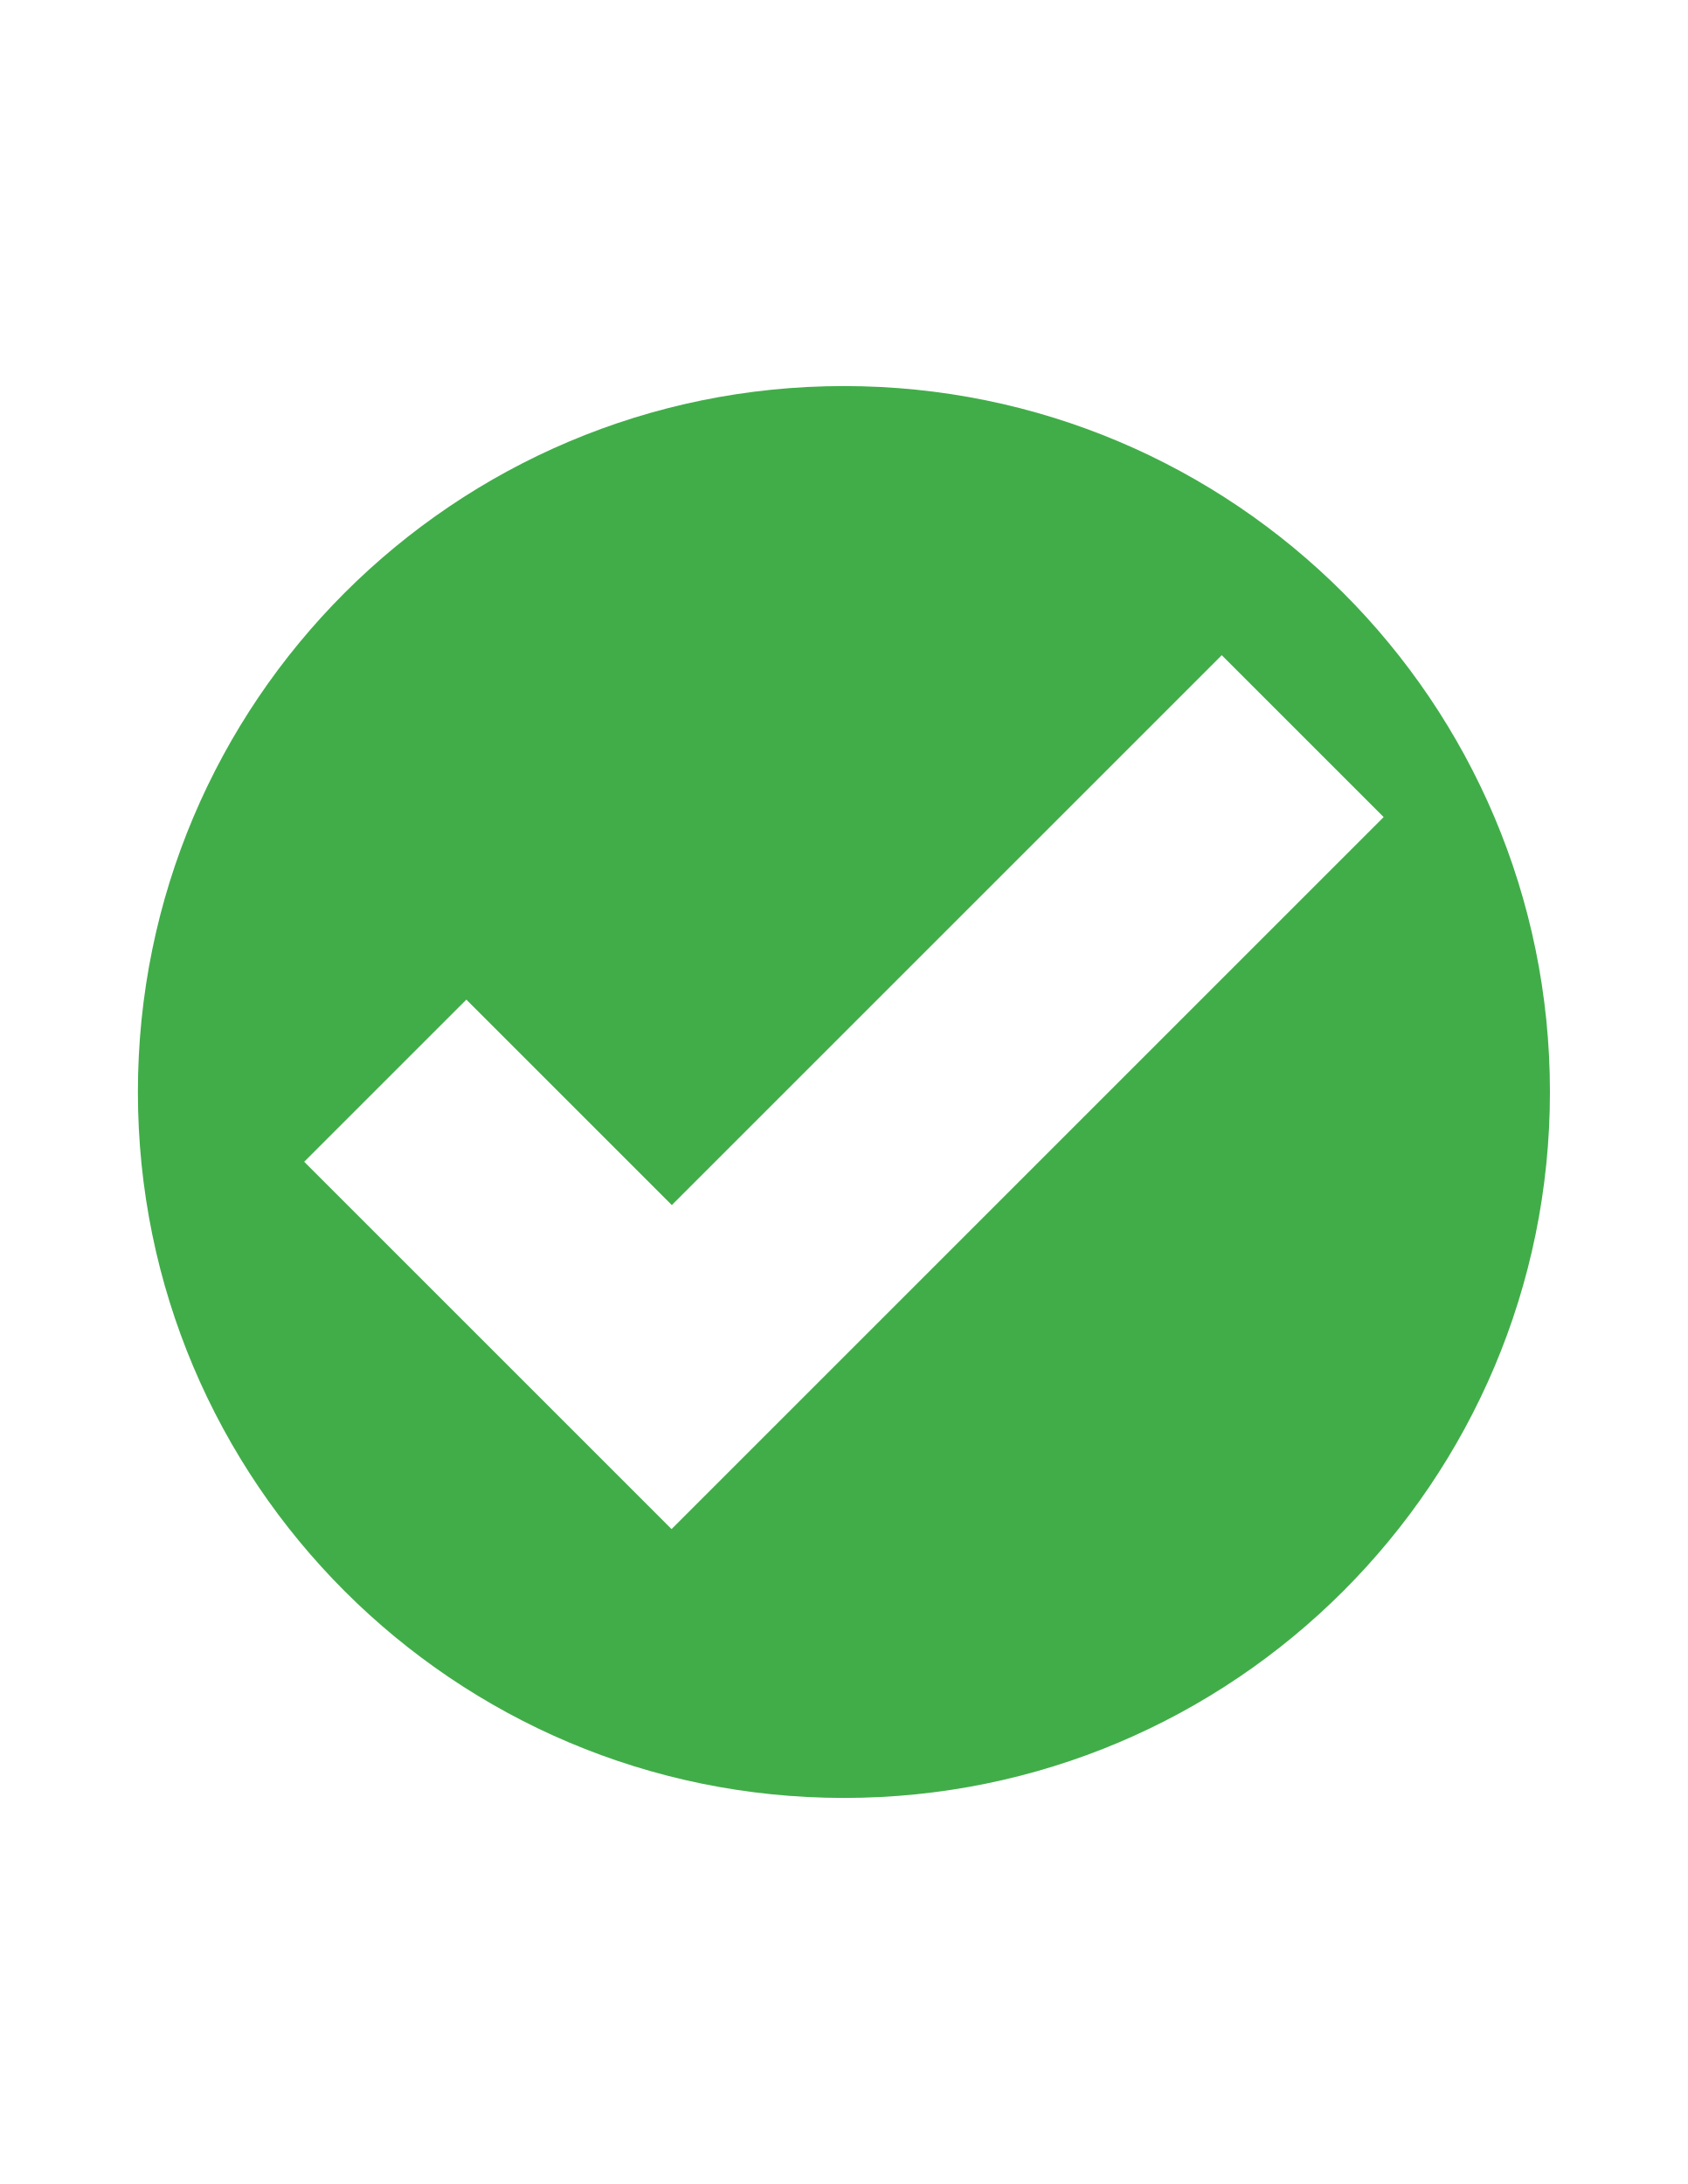
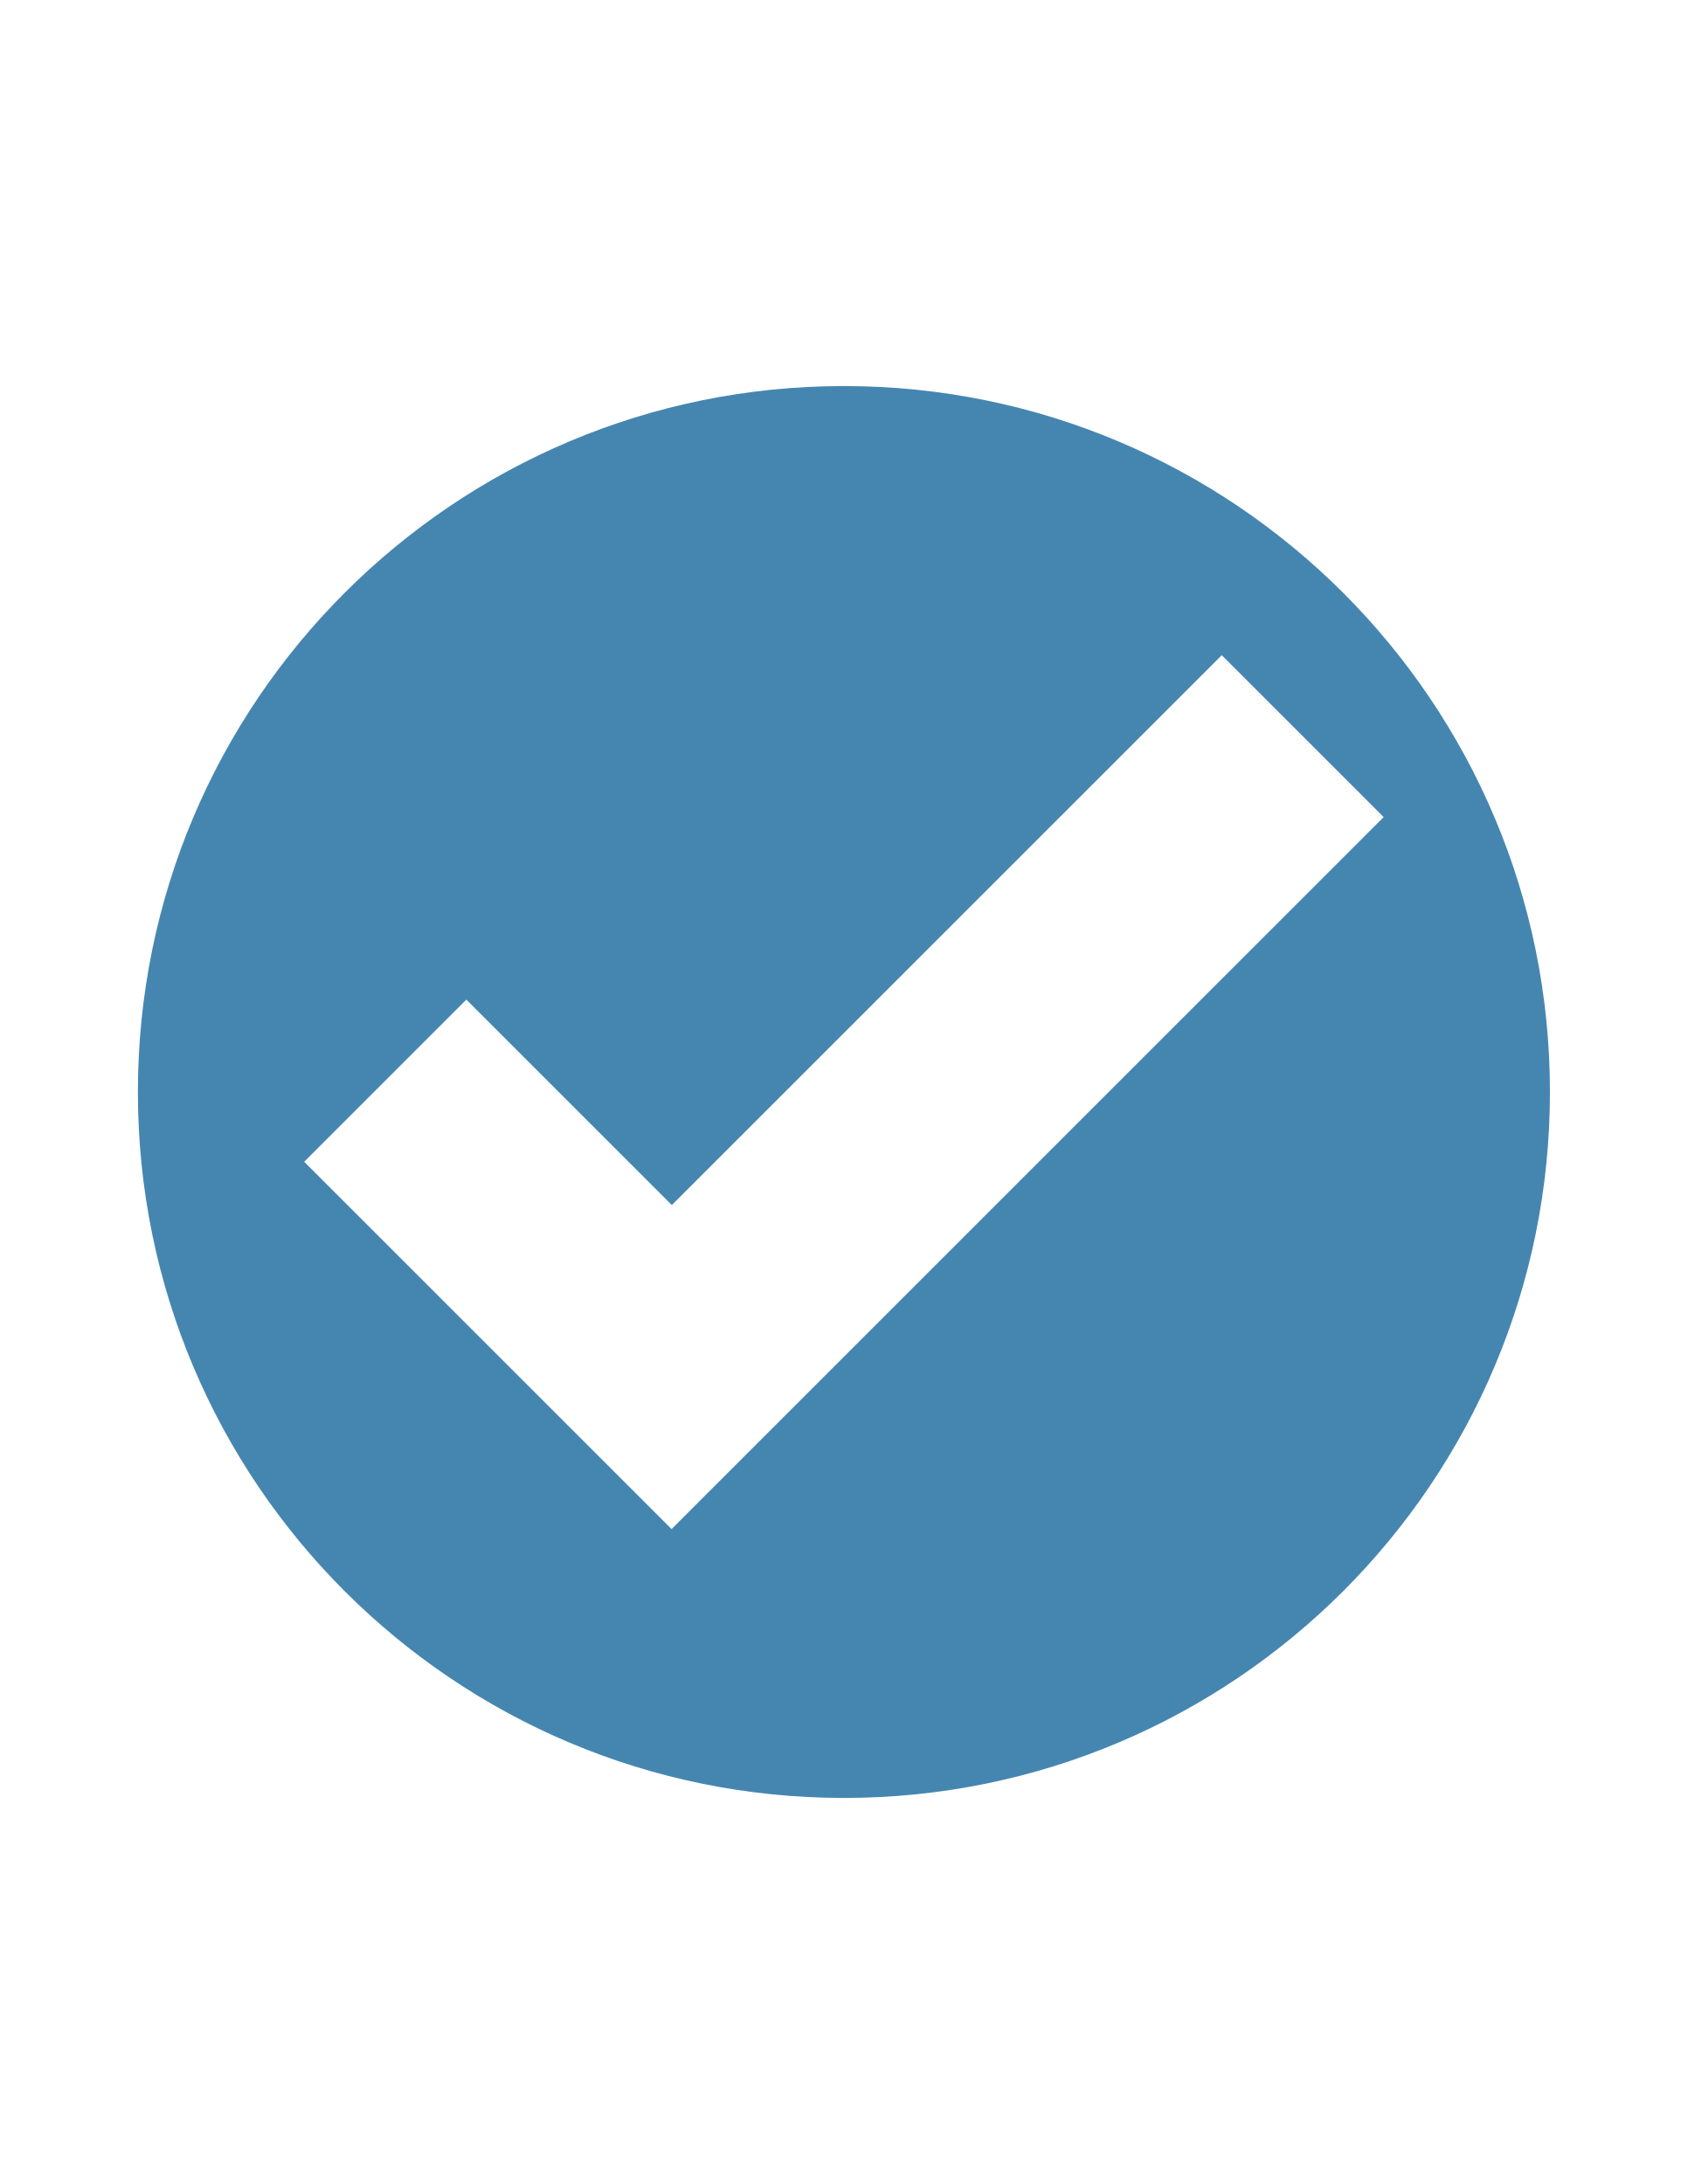
<svg xmlns="http://www.w3.org/2000/svg" id="Layer_1" style="enable-background:new 0 0 612 792;" version="1.1" viewBox="0 0 612 792" xml:space="preserve">
-   <style type="text/css">
+   <defs id="defs11" />
+   <style type="text/css" id="style2">
	.st0{fill:#41AD49;}
</style>
-   <g>
-     <path class="st0" d="M562,396c0-141.4-114.6-256-256-256S50,254.6,50,396s114.6,256,256,256S562,537.4,562,396L562,396z    M501.7,296.3l-241,241l0,0l-17.2,17.2L110.3,421.3l58.8-58.8l74.5,74.5l199.4-199.4L501.7,296.3L501.7,296.3z" />
+   <g id="g6" style="fill:#4586b1;fill-opacity:1">
+     <path class="st0" d="M562,396c0-141.4-114.6-256-256-256S50,254.6,50,396s114.6,256,256,256S562,537.4,562,396L562,396z    M501.7,296.3l-241,241l0,0l-17.2,17.2L110.3,421.3l58.8-58.8l74.5,74.5l199.4-199.4L501.7,296.3L501.7,296.3z" id="path4" style="fill:#4586b1;fill-opacity:1" />
  </g>
</svg>
